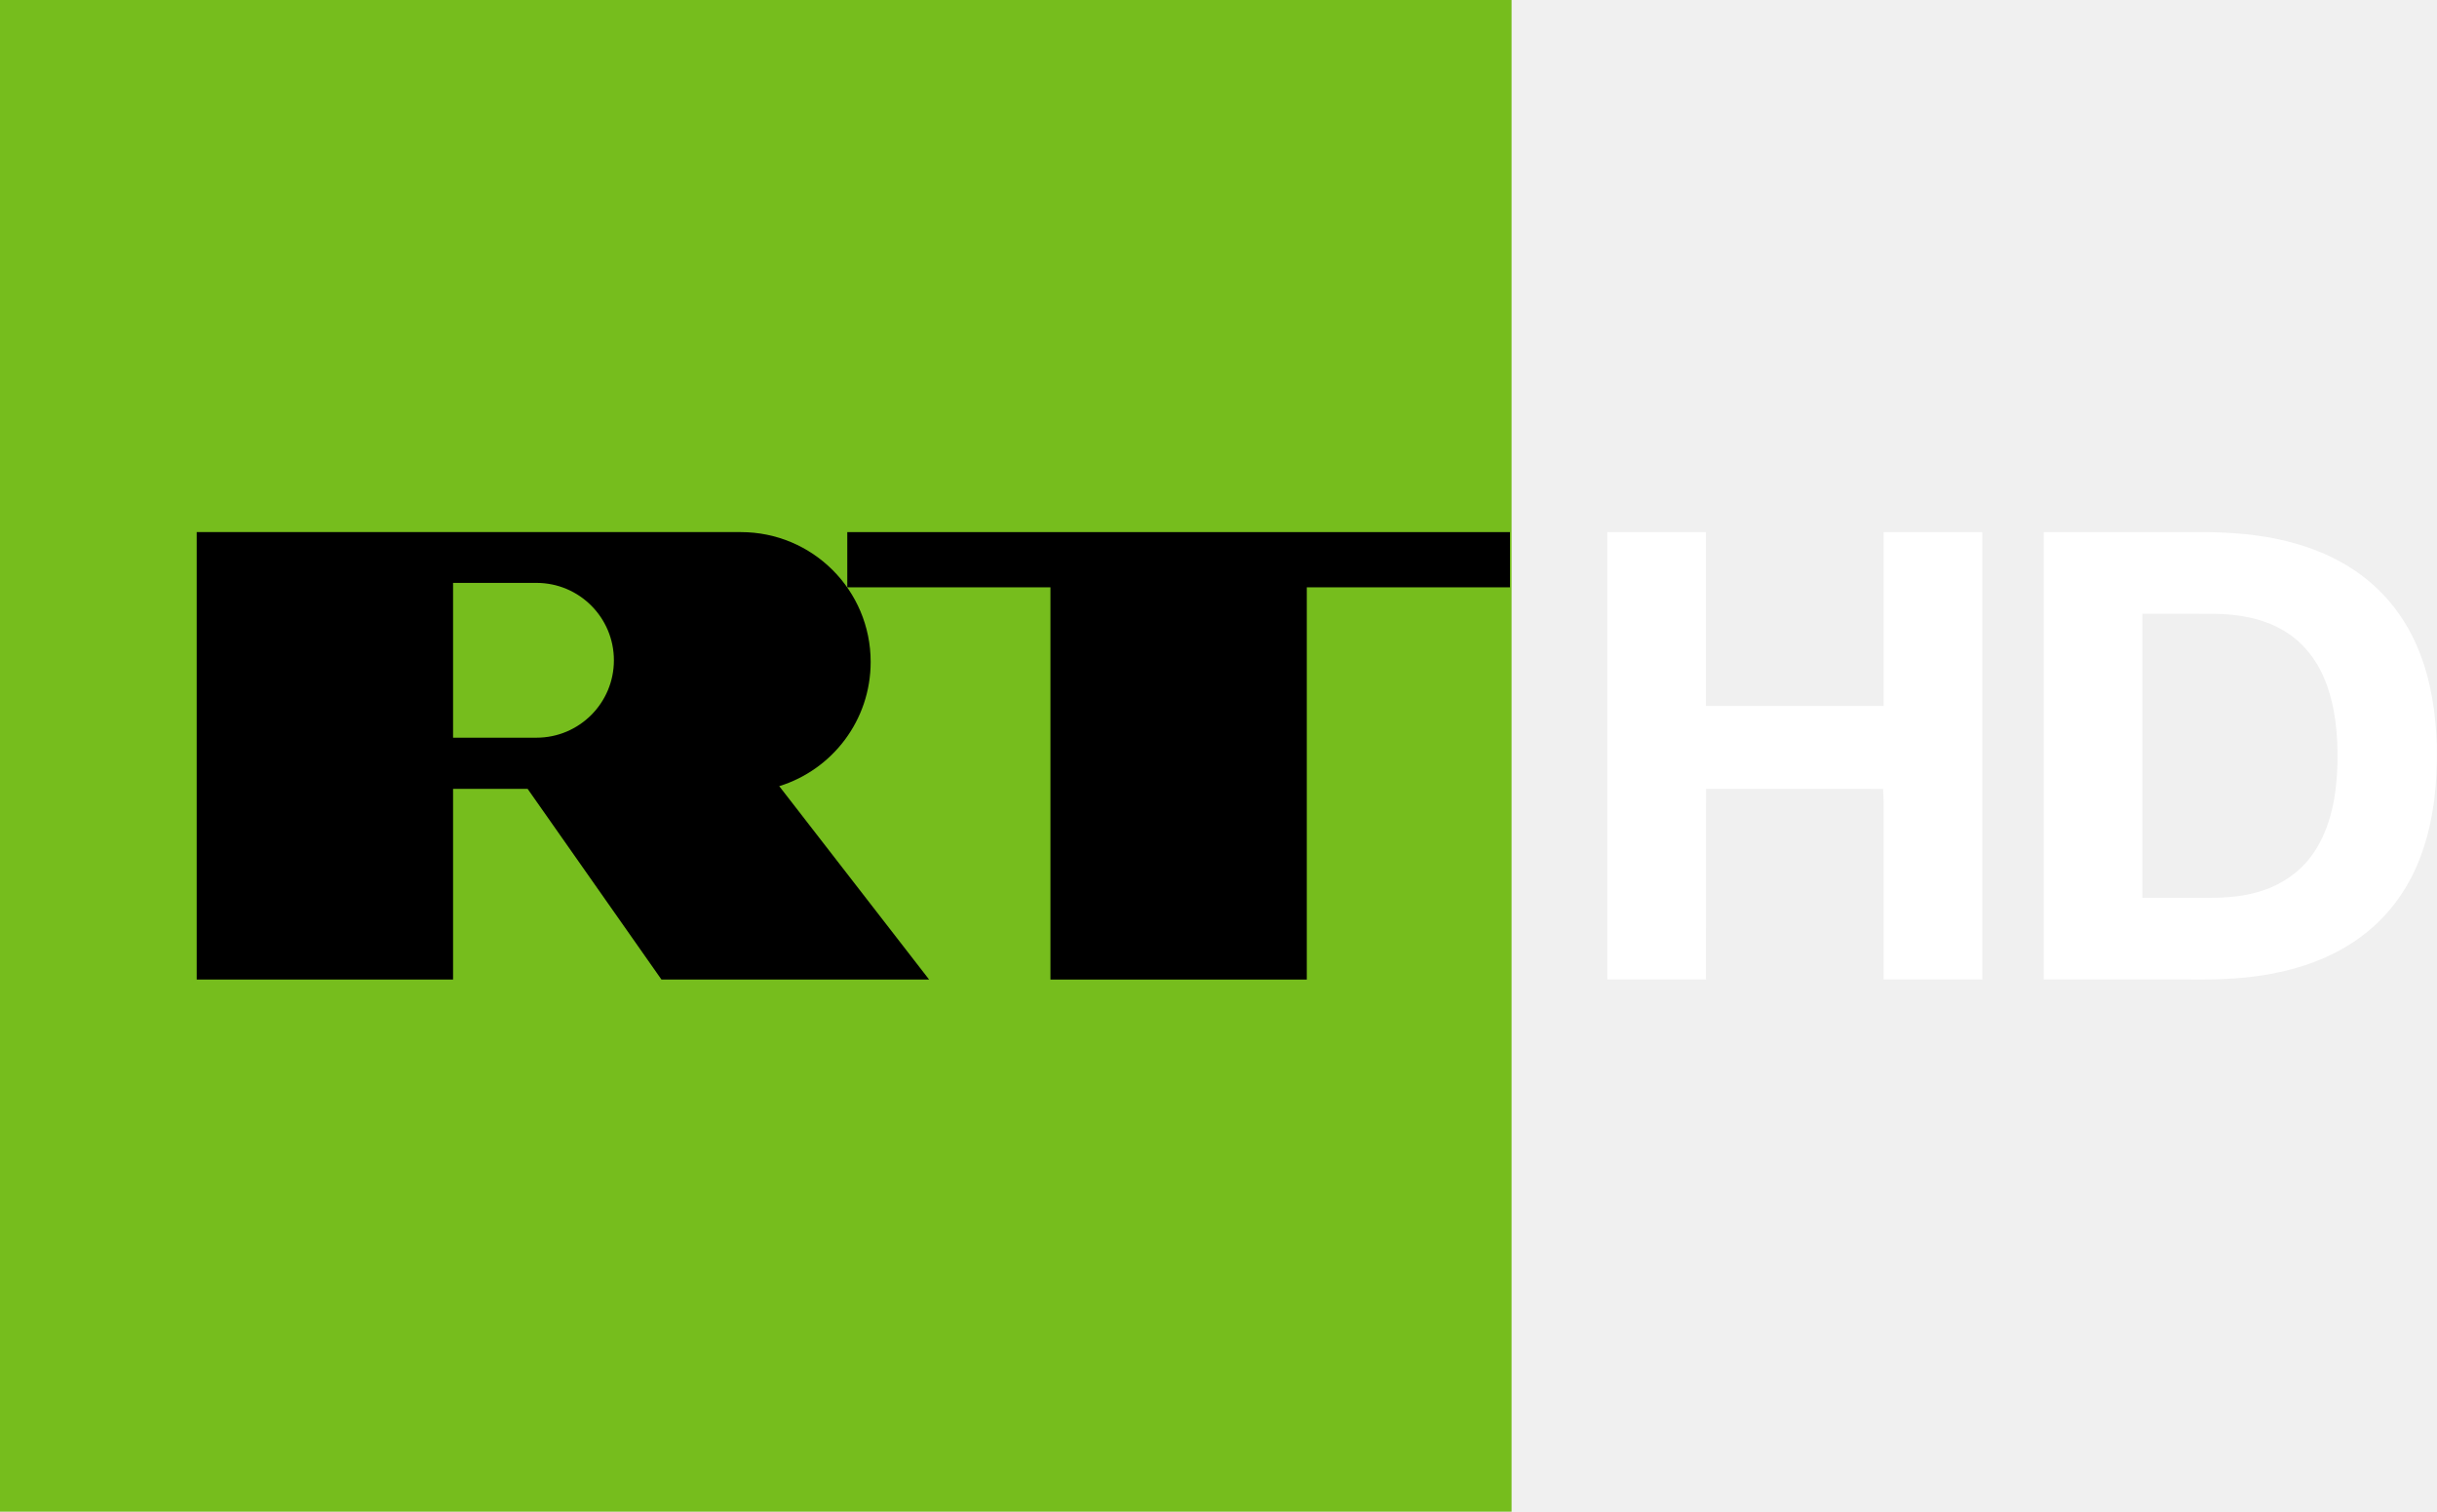
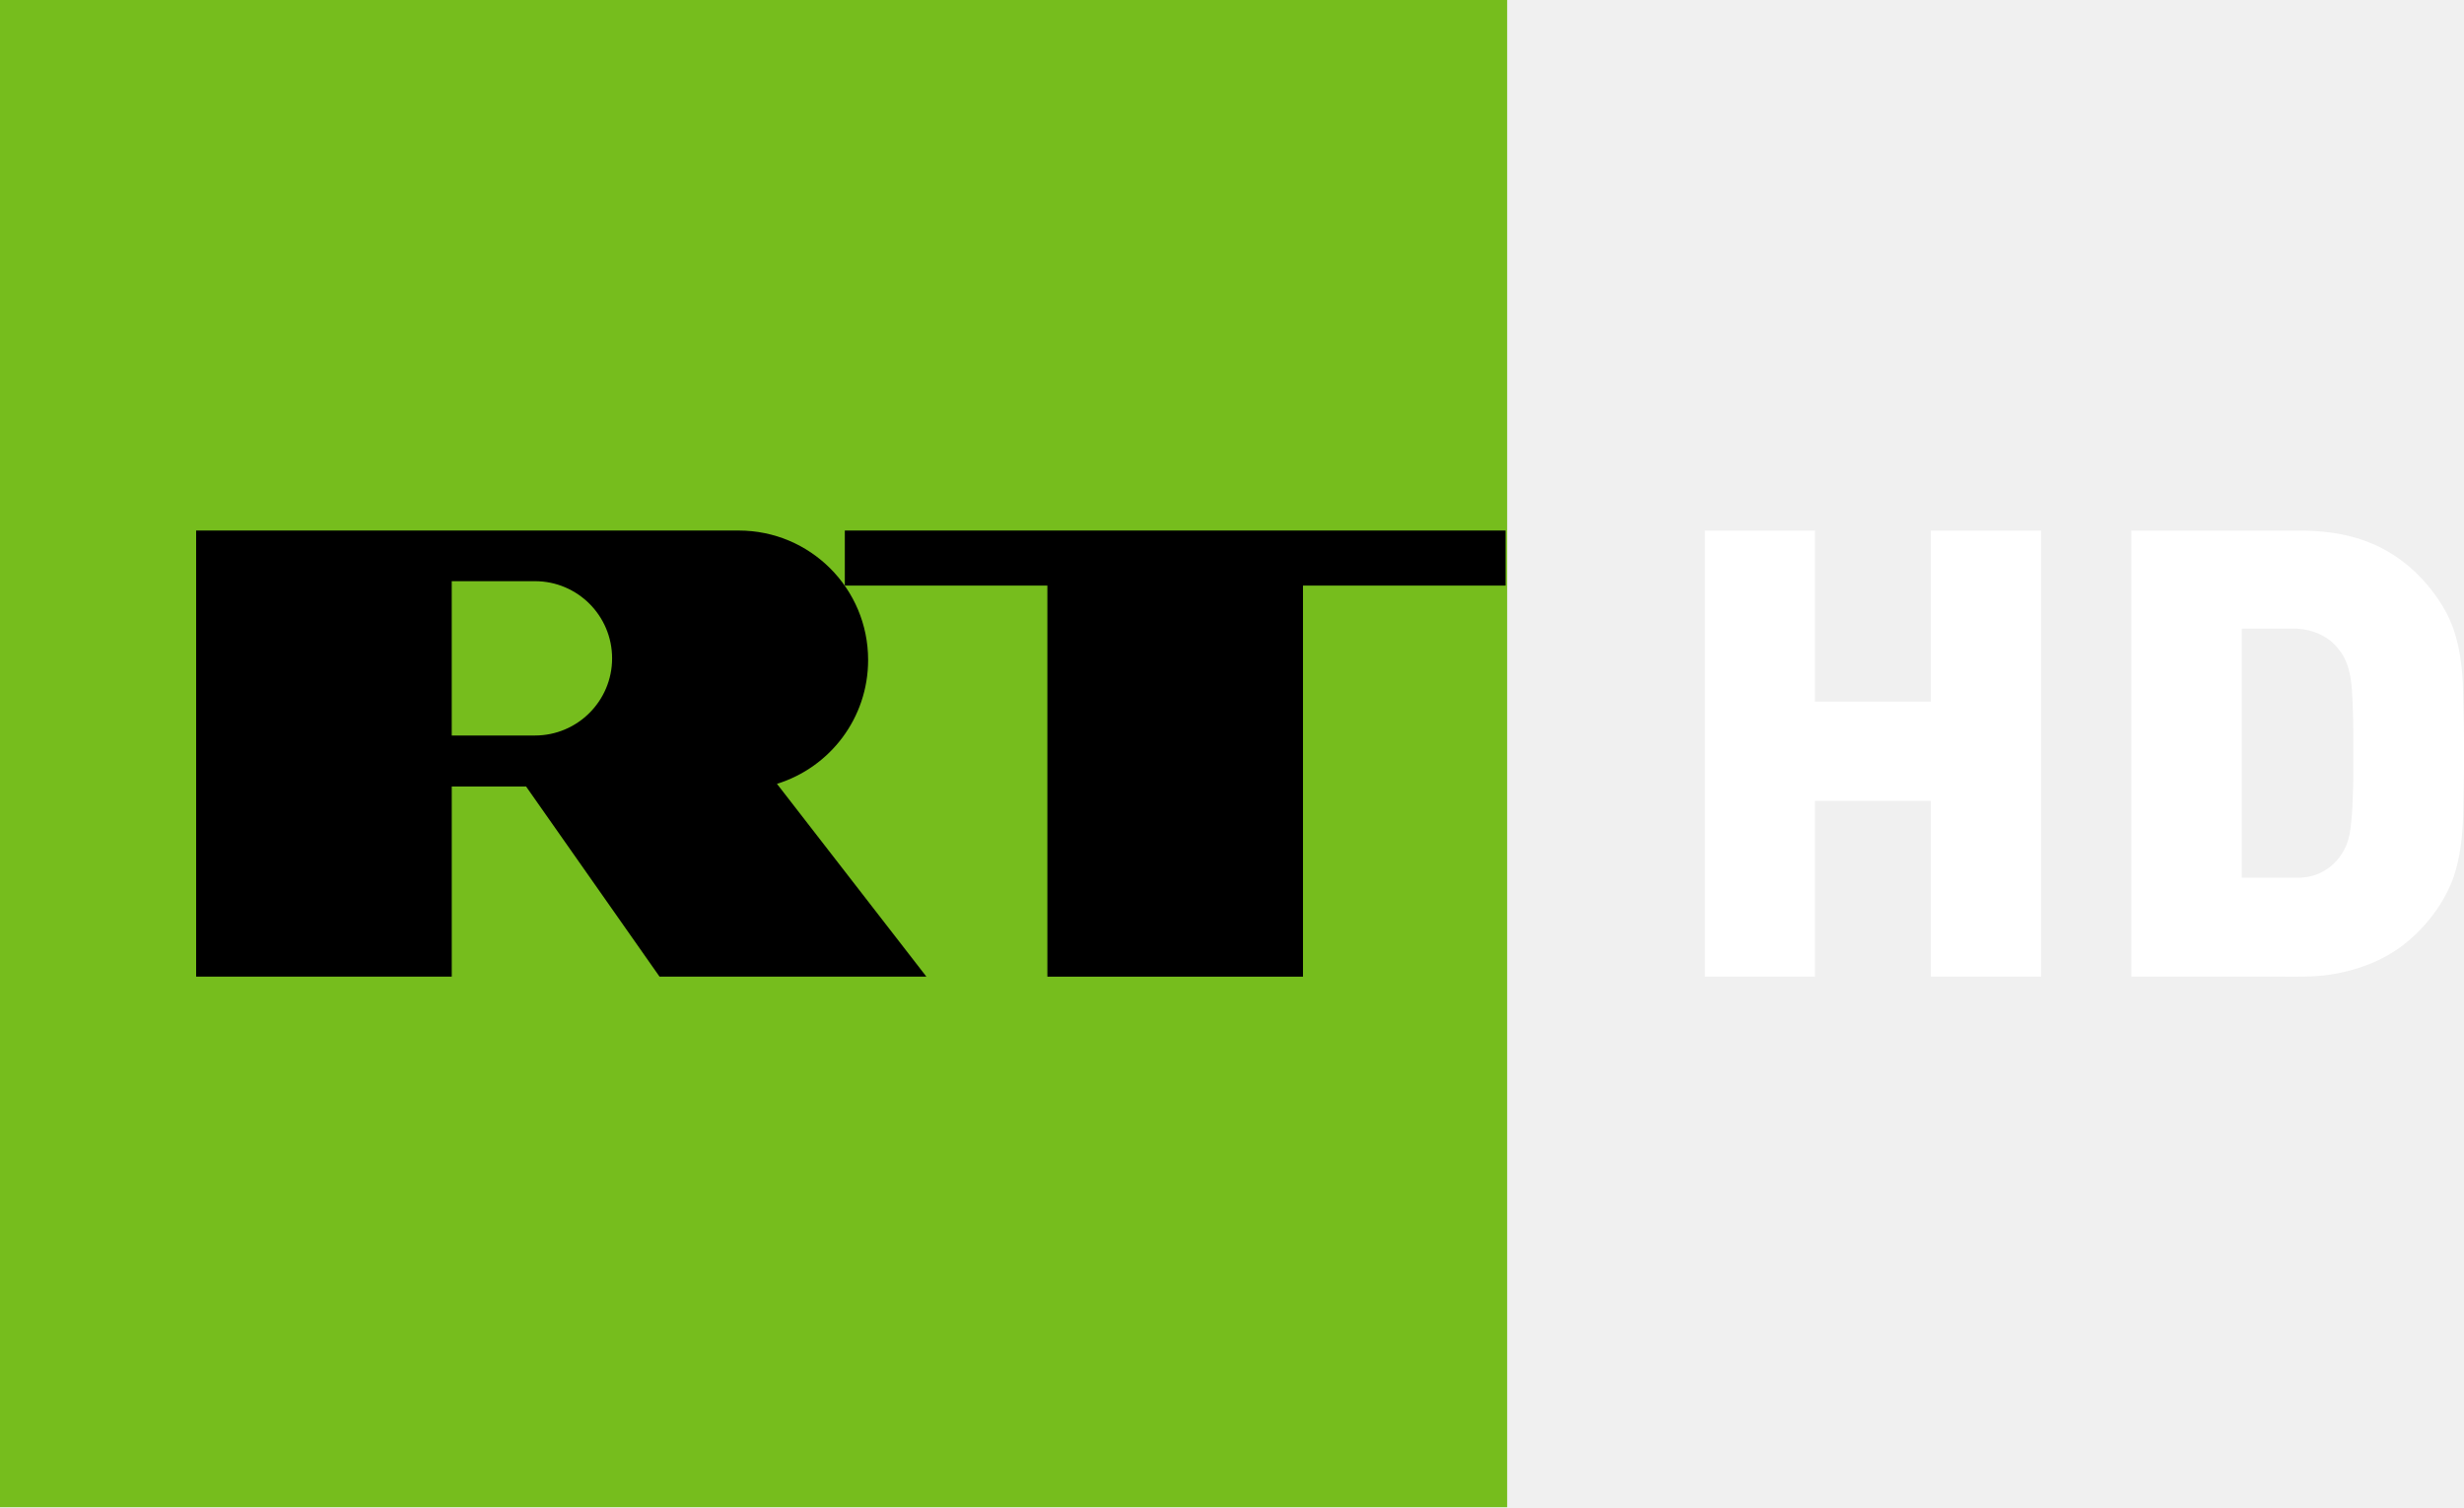
- <svg xmlns="http://www.w3.org/2000/svg" id="Layer_1" width="483.67" height="300" version="1.1" viewBox="0 0 483.67 300" xml:space="preserve">
-   <path id="path4498" d="m0 0h300v300h-300z" fill="#76bd1d" />
-   <g id="g4524">
-     <path id="path4500" d="m208.48 194.4v-77.84h-40.32v-10.96h131.52v10.96h-40.32v77.84z" />
-     <path id="path4502" d="m154.64 156h0.08c10.48-3.28 18.08-13.04 18.08-24.64 0-14.24-11.52-25.76-25.76-25.76h0.08-108.08v88.8h50.88v-37.84h14.8l26.56 37.84h53.12zm-48.16-9.6h-16.56v-30.72h16.56c8.48 0 15.36 6.88 15.36 15.36s-6.88 15.36-15.36 15.36z" />
-   </g>
-   <g id="g4178" transform="matrix(.33757 0 0 .33757 47.493 28.005)" fill="#fff">
-     <path id="path12" d="m804.31 229.88h58v102.17l104.44 0.01v-102.18h58v262.99l-58 0.01v-104.93l-0.3-7.12-104.08-0.04-0.06 112.09-58-0.01z" />
-     <path id="path14" d="m1060.9 229.88c30.38-0.01 60.76 0 91.15-0.01 17.71-0.08 35.56 1.2 52.77 5.61 17.17 4.34 33.75 11.86 47.35 23.33 13.63 11.32 23.95 26.4 30.14 42.96 6.48 16.8 8.98 34.84 9.71 52.74v10.25c-0.34 19.61-3.04 39.43-10.31 57.75-6.48 16.67-17.21 31.73-31.24 42.88-14.58 11.75-32.3 19.08-50.49 23.08-17.68 3.97-35.88 4.66-53.94 4.41-28.38 0-56.76 0-85.14-0.01v-262.99m58 48v166.99c8.04 0.01 16.08 0 24.13 0 14.04-0.09 28.34 0.82 42.04-2.96 13.77-3.44 26.53-11.58 34.49-23.46 10.41-15.32 13.54-34.27 14.03-52.44 0.33-16.6-1.1-33.6-7.36-49.12-4.74-11.9-13.07-22.55-24.19-29.07-12.31-7.35-26.88-9.81-41.03-9.91-14.04-0.07-28.07-0.02-42.11-0.03z" />
+ <svg xmlns="http://www.w3.org/2000/svg" id="svg14" width="965.86pt" height="590.79pt" version="1.1" viewBox="0 0 965.86 590.79">
+   <path id="path4498" d="m0 0h590.79v590.79h-590.79z" fill="#76bd1d" stroke-width="1.969" />
+   <path id="path4500" d="m410.56 382.83v-153.29h-79.402v-21.584h259v21.584h-79.402v153.29z" stroke-width="1.969" />
+   <path id="path4502" d="m304.53 307.21h0.158c20.638-6.459 35.605-25.68 35.605-48.524 0-28.043-22.686-50.729-50.729-50.729h0.158-212.84v174.87h100.2v-74.518h29.146l52.305 74.518h104.61zm-94.841-18.905h-32.612v-60.497h32.612c16.7 0 30.248 13.549 30.248 30.248 0 16.7-13.549 30.248-30.248 30.248z" stroke-width="1.969" />
+   <g id="g827" transform="matrix(1.0096 0 0 1.0096 -6.3888 -2.8144)" fill="#fff">
+     <path id="path9" d="m668.25 208.79h42.76v66.41h45v-66.41l42.77-2.5e-4v173.17h-42.77v-68.205h-45v68.205h-42.76z" />
+     <path id="path11" d="m833.85 208.79h63.165c10.03-0.15 20.23 0.91 29.56 4.76 12.52 5.01 22.73 14.86 29.27 26.55 4.69 8.55 6.23 18.39 6.72 28.01 0.289 10.305 0.517 20.614 0.467 30.922-0.141 7.268-0.146 13.716-0.351 20.384-0.253 8.025-1.11 16.066-3.646 23.714-3.74 10.45-10.77 19.61-19.47 26.44-8.22 6.36-18.26 10.04-28.47 11.61-6.97 1.08-14.05 0.77-21.08 0.78h-56.165v-173.17m42.875 38.06v96.68h23.08c10.371-0.602 17.197-8.367 18.77-16.85 1.17-6.82 1.25-13.77 1.44-20.67-0.07-11.85 0.29-23.71-0.54-35.55-0.41-5.51-1.5-11.31-5.19-15.65-3.8-5.04-10.06-7.64-16.25-7.96z" />
  </g>
</svg>
